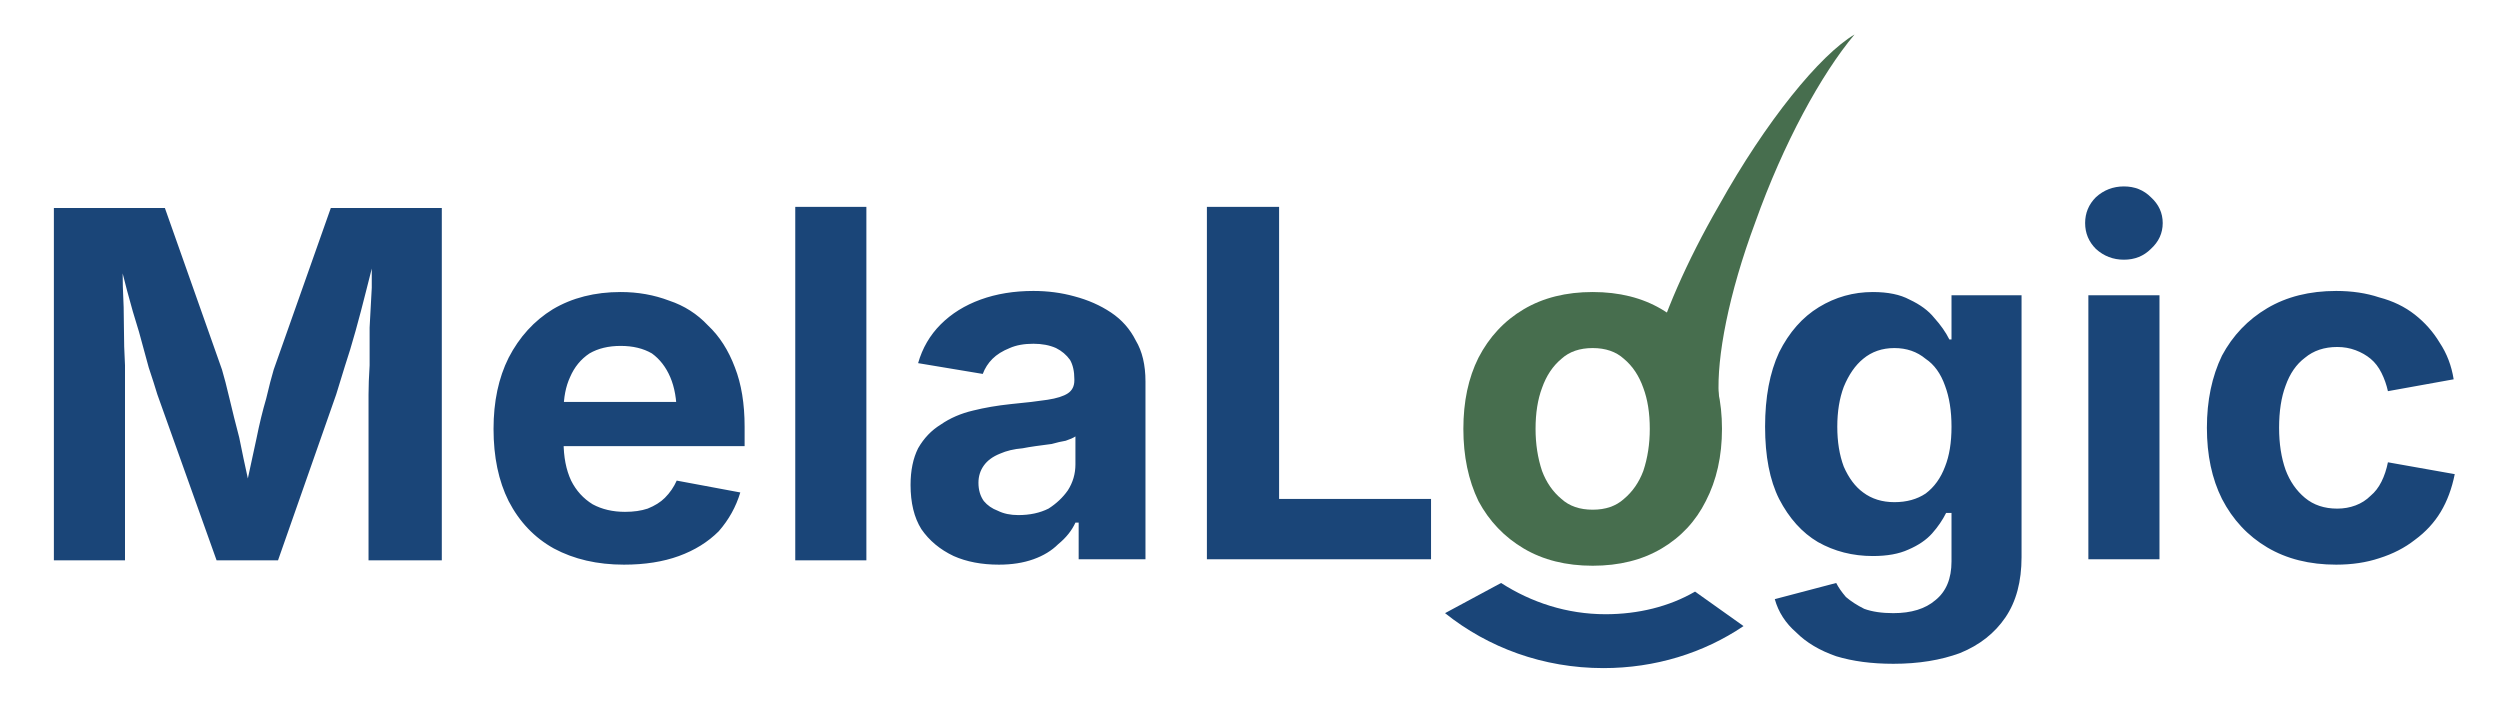
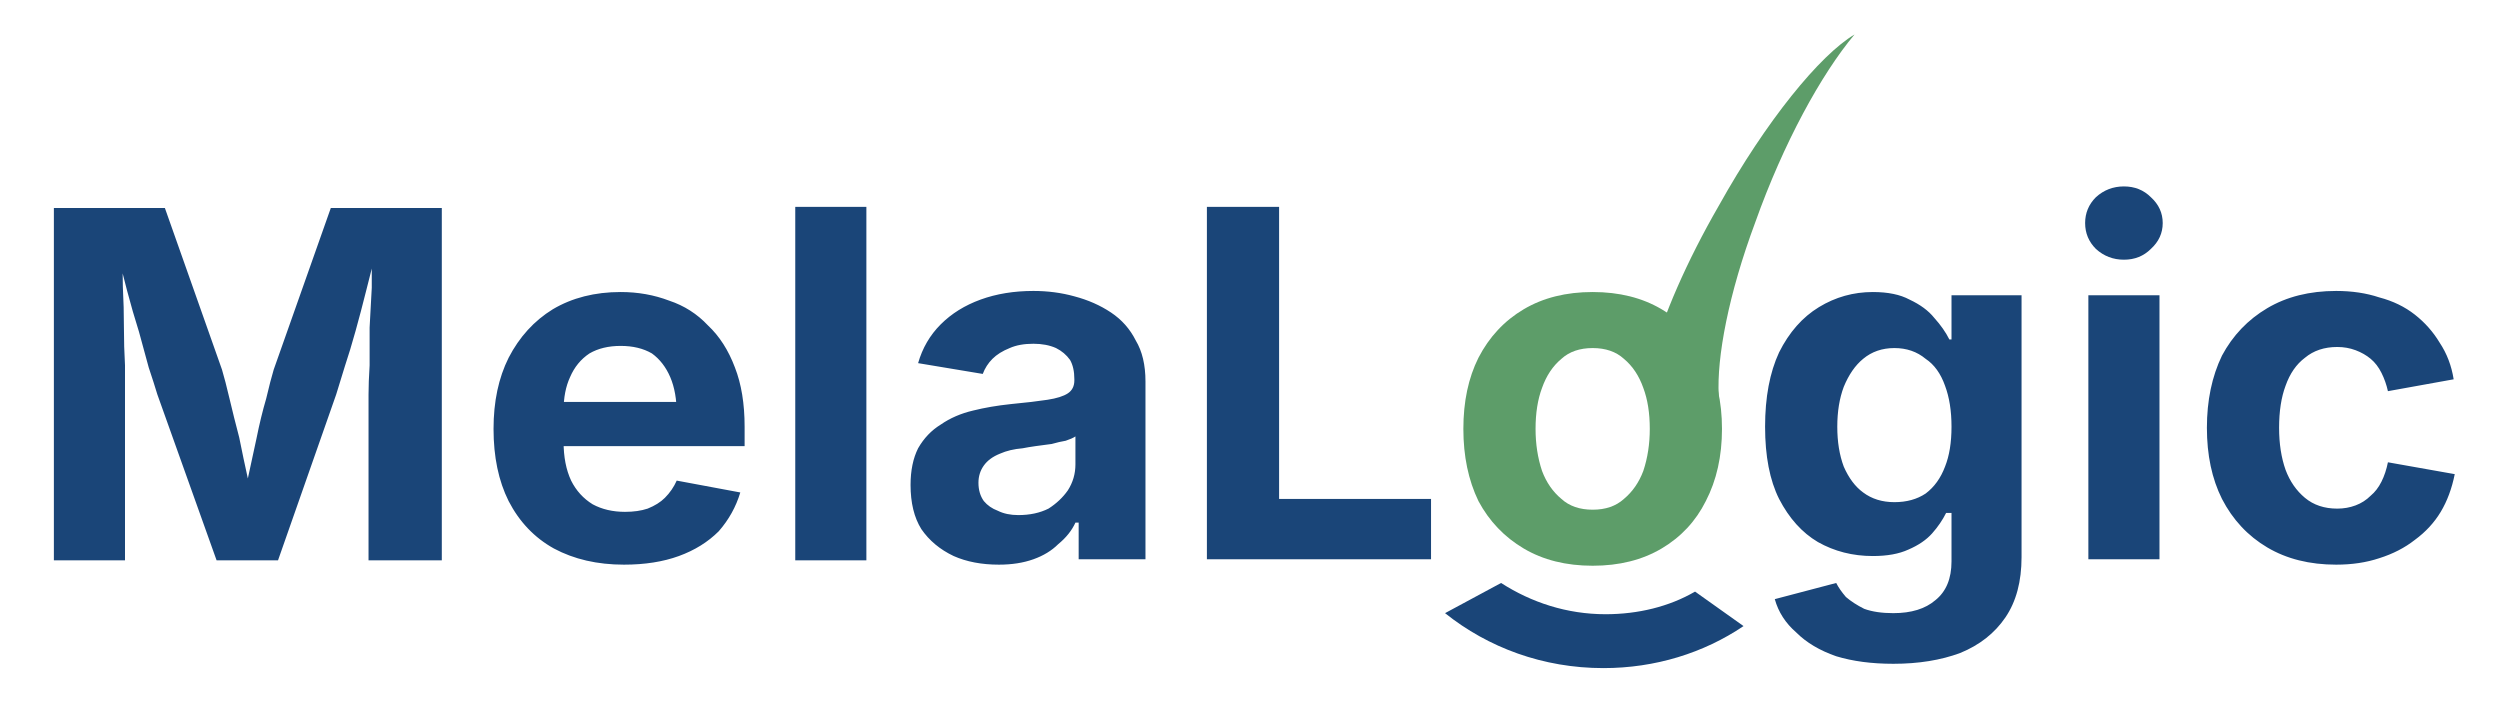
<svg xmlns="http://www.w3.org/2000/svg" version="1.2" viewBox="7 31 232 65" width="232" height="65">
-   <style>.a{display:none;stroke:#000;stroke-miterlimit:10}.b{fill:#1a4578}.c{fill:#476e4e}</style>
+   <style>.a{display:none;stroke:#000;stroke-miterlimit:10}.b{fill:#1a4578}.c{fill:#5d9d69}</style>
  <path fill-rule="evenodd" class="a" d="m252 0v144h-252v-144z" />
  <path fill-rule="evenodd" class="b" d="m155.8 93c-5.6 0-10.7-1.9-14.7-5.1l5.2-2.8c2.8 1.8 6.1 2.9 9.7 2.9 3 0 5.9-0.7 8.3-2.1l4.5 3.2c-3.7 2.5-8.2 3.9-13 3.9z" />
  <path class="b" d="m18.6 83h-6.6v-32.7h10.3l5.3 15q0.3 1 0.7 2.7 0.4 1.7 0.9 3.6 0.4 2 0.8 3.8 0.4 1.8 0.7 3.1h-1.4q0.3-1.3 0.7-3.1 0.4-1.8 0.8-3.7 0.4-2 0.9-3.7 0.4-1.7 0.7-2.7l5.3-15h10.3v32.7h-6.8v-15.4q0-1.1 0.1-2.7 0-1.6 0-3.5 0.1-1.8 0.2-3.7 0-1.9 0-3.5h0.4q-0.4 1.8-0.9 3.7-0.5 2-1 3.8-0.5 1.8-1 3.3-0.5 1.6-0.8 2.6l-5.4 15.4h-5.7l-5.5-15.4q-0.3-1-0.8-2.5-0.4-1.5-0.9-3.3-0.6-1.9-1.1-3.8-0.5-2-1-3.8h0.5q0.1 1.5 0.1 3.4 0.1 1.9 0.1 3.8 0 1.8 0.1 3.5 0 1.6 0 2.7zm46.3 0.4q-3.7 0-6.5-1.5-2.7-1.5-4.2-4.4-1.4-2.8-1.4-6.7 0-3.8 1.4-6.6 1.5-2.9 4.1-4.5 2.7-1.6 6.3-1.6 2.4 0 4.5 0.8 2.1 0.7 3.6 2.3 1.6 1.5 2.5 3.9 0.9 2.3 0.9 5.5v1.8h-20.6v-4.1h17.4l-3.1 1.1q0-2-0.6-3.4-0.6-1.4-1.7-2.2-1.2-0.7-2.9-0.7-1.7 0-2.9 0.7-1.2 0.8-1.8 2.2-0.6 1.3-0.6 3.1v2.9q0 2.1 0.7 3.6 0.7 1.4 2 2.2 1.3 0.7 3 0.7 1.2 0 2.1-0.3 1-0.4 1.6-1 0.7-0.7 1.1-1.6l5.9 1.1q-0.6 2-2 3.6-1.5 1.5-3.7 2.3-2.2 0.8-5.1 0.8zm15.9-33.2h6.6v32.8h-6.6zm18.9 33.2q-2.4 0-4.2-0.8-1.9-0.9-3-2.5-1-1.6-1-4.1 0-2 0.7-3.4 0.8-1.4 2.1-2.2 1.3-0.9 3-1.3 1.6-0.4 3.5-0.6 2.1-0.2 3.4-0.4 1.3-0.2 1.9-0.6 0.6-0.4 0.6-1.2v-0.1q0-1.1-0.4-1.8-0.5-0.7-1.3-1.1-0.9-0.4-2.1-0.4-1.3 0-2.2 0.4-1 0.4-1.6 1-0.6 0.6-0.9 1.4l-6-1q0.6-2.1 2.1-3.6 1.5-1.5 3.7-2.3 2.2-0.8 4.9-0.8 2 0 3.8 0.5 1.9 0.5 3.4 1.5 1.5 1 2.3 2.6 0.9 1.5 0.9 3.8v16.5h-6.2v-3.4h-0.3q-0.5 1.1-1.6 2-0.9 0.9-2.3 1.4-1.4 0.5-3.2 0.5zm1.8-4.6q1.6 0 2.8-0.6 1.1-0.7 1.8-1.7 0.7-1.1 0.7-2.4v-2.6q-0.3 0.2-0.9 0.4-0.6 0.1-1.3 0.3-0.7 0.1-1.5 0.2-0.7 0.1-1.2 0.2-1.2 0.1-2.1 0.5-1 0.4-1.5 1.1-0.5 0.7-0.5 1.6 0 1 0.5 1.7 0.5 0.6 1.3 0.9 0.8 0.4 1.9 0.4zm38.3 4.1h-20.8v-32.7h6.7v27.1h14.1zm42.9 9.7q-3 0-5.3-0.7-2.3-0.8-3.7-2.2-1.5-1.3-2-3.1l5.7-1.5q0.3 0.6 0.9 1.3 0.7 0.6 1.7 1.1 1.1 0.4 2.7 0.4 2.5 0 3.9-1.2 1.5-1.2 1.5-3.6v-4.5h-0.5q-0.5 1-1.3 1.9-0.8 0.9-2.2 1.5-1.3 0.6-3.3 0.6-2.8 0-5.1-1.3-2.2-1.3-3.6-4-1.3-2.6-1.3-6.7 0-4.1 1.3-6.9 1.4-2.8 3.7-4.2 2.3-1.4 5-1.4 2.1 0 3.4 0.7 1.5 0.7 2.3 1.7 0.9 1 1.4 2h0.2v-4.1h6.5v24.3q0 3.4-1.5 5.6-1.5 2.2-4.2 3.3-2.7 1-6.2 1zm0.1-15q1.7 0 2.9-0.8 1.2-0.9 1.8-2.5 0.6-1.5 0.6-3.7 0-2.2-0.6-3.8-0.6-1.7-1.8-2.5-1.2-1-2.9-1-1.7 0-2.9 1-1.1 0.9-1.8 2.6-0.6 1.6-0.6 3.7 0 2.1 0.6 3.7 0.7 1.6 1.8 2.4 1.2 0.9 2.9 0.9zm24.6 5.3h-6.6v-24.5h6.6zm-3.3-27.8q-1.5 0-2.6-1-1-1-1-2.4 0-1.4 1-2.4 1.1-1 2.6-1 1.5 0 2.5 1 1.1 1 1.1 2.4 0 1.4-1.1 2.4-1 1-2.5 1zm19.7 28.3q-3.7 0-6.4-1.6-2.7-1.6-4.2-4.5-1.4-2.8-1.4-6.6 0-3.8 1.4-6.7 1.5-2.8 4.2-4.4 2.7-1.6 6.4-1.6 2.2 0 4 0.6 1.9 0.5 3.3 1.6 1.4 1.1 2.3 2.6 1 1.5 1.3 3.4l-6.1 1.1q-0.2-0.9-0.6-1.7-0.4-0.8-1-1.3-0.6-0.5-1.4-0.8-0.8-0.3-1.7-0.3-1.8 0-3 1-1.2 0.9-1.8 2.6-0.6 1.6-0.6 3.9 0 2.2 0.6 3.9 0.6 1.6 1.8 2.6 1.2 1 3 1 0.9 0 1.7-0.3 0.8-0.3 1.4-0.9 0.6-0.5 1-1.3 0.4-0.8 0.6-1.8l6.2 1.1q-0.4 2-1.3 3.5-0.9 1.5-2.4 2.6-1.4 1.1-3.3 1.7-1.8 0.6-4 0.6z" />
  <path class="c" d="m154.8 83.5q-3.7 0-6.4-1.6-2.7-1.6-4.2-4.4-1.4-2.9-1.4-6.7 0-3.8 1.4-6.6 1.5-2.9 4.2-4.5 2.7-1.6 6.4-1.6 3.7 0 6.4 1.6 2.7 1.6 4.1 4.5 1.5 2.8 1.5 6.6 0 3.8-1.5 6.7-1.4 2.8-4.1 4.4-2.7 1.6-6.4 1.6zm0-5.2q1.8 0 2.9-1 1.2-1 1.8-2.6 0.6-1.8 0.6-3.9 0-2.2-0.6-3.8-0.6-1.7-1.8-2.7-1.1-1-2.9-1-1.8 0-2.9 1-1.2 1-1.8 2.7-0.6 1.6-0.6 3.8 0 2.1 0.6 3.9 0.6 1.6 1.8 2.6 1.1 1 2.9 1z" />
  <path fill-rule="evenodd" class="c" d="m166.5 50.1c4.4-7.9 9.4-14 12.6-15.9-3.1 3.7-6.6 10.1-9.2 17.4-2.5 6.7-3.6 12.6-3.4 16.1q0 0.1 0 0.1 0 0.1-0.1 0.1l-6.1-3.7c1-3.8 3.2-8.9 6.2-14.1z" />
</svg>
